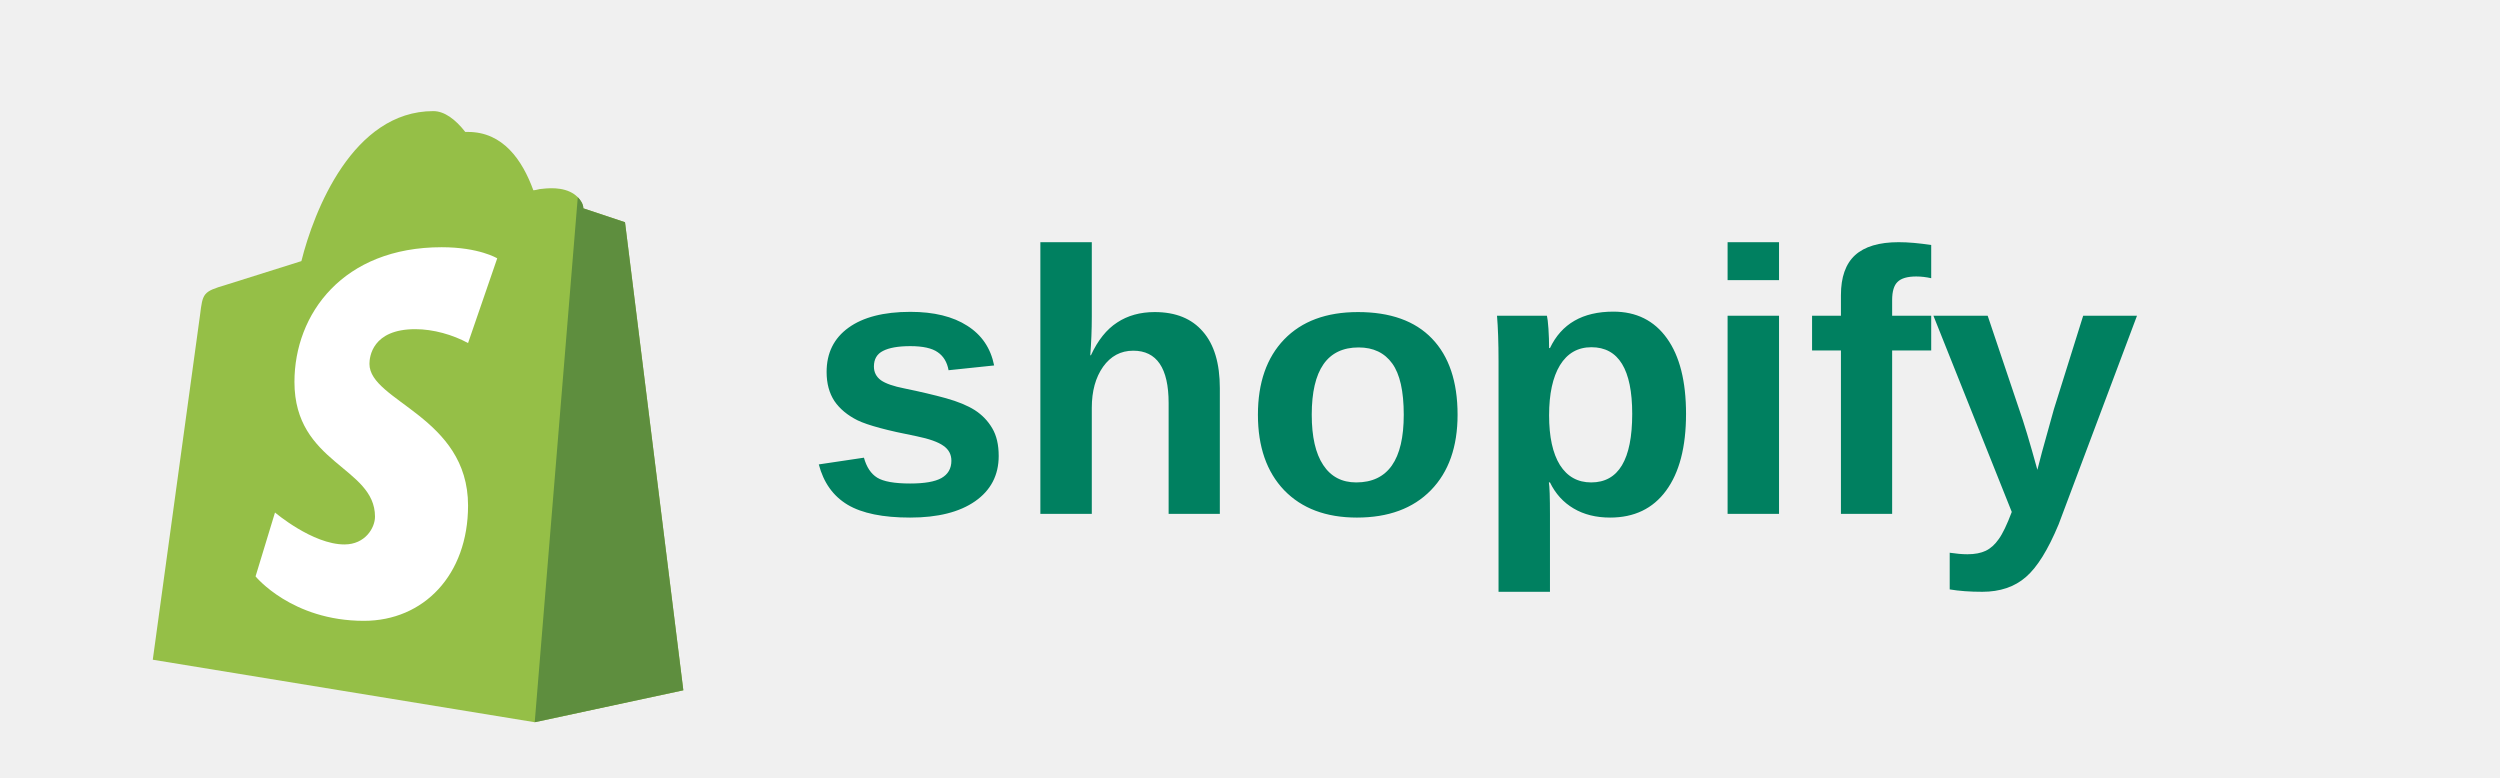
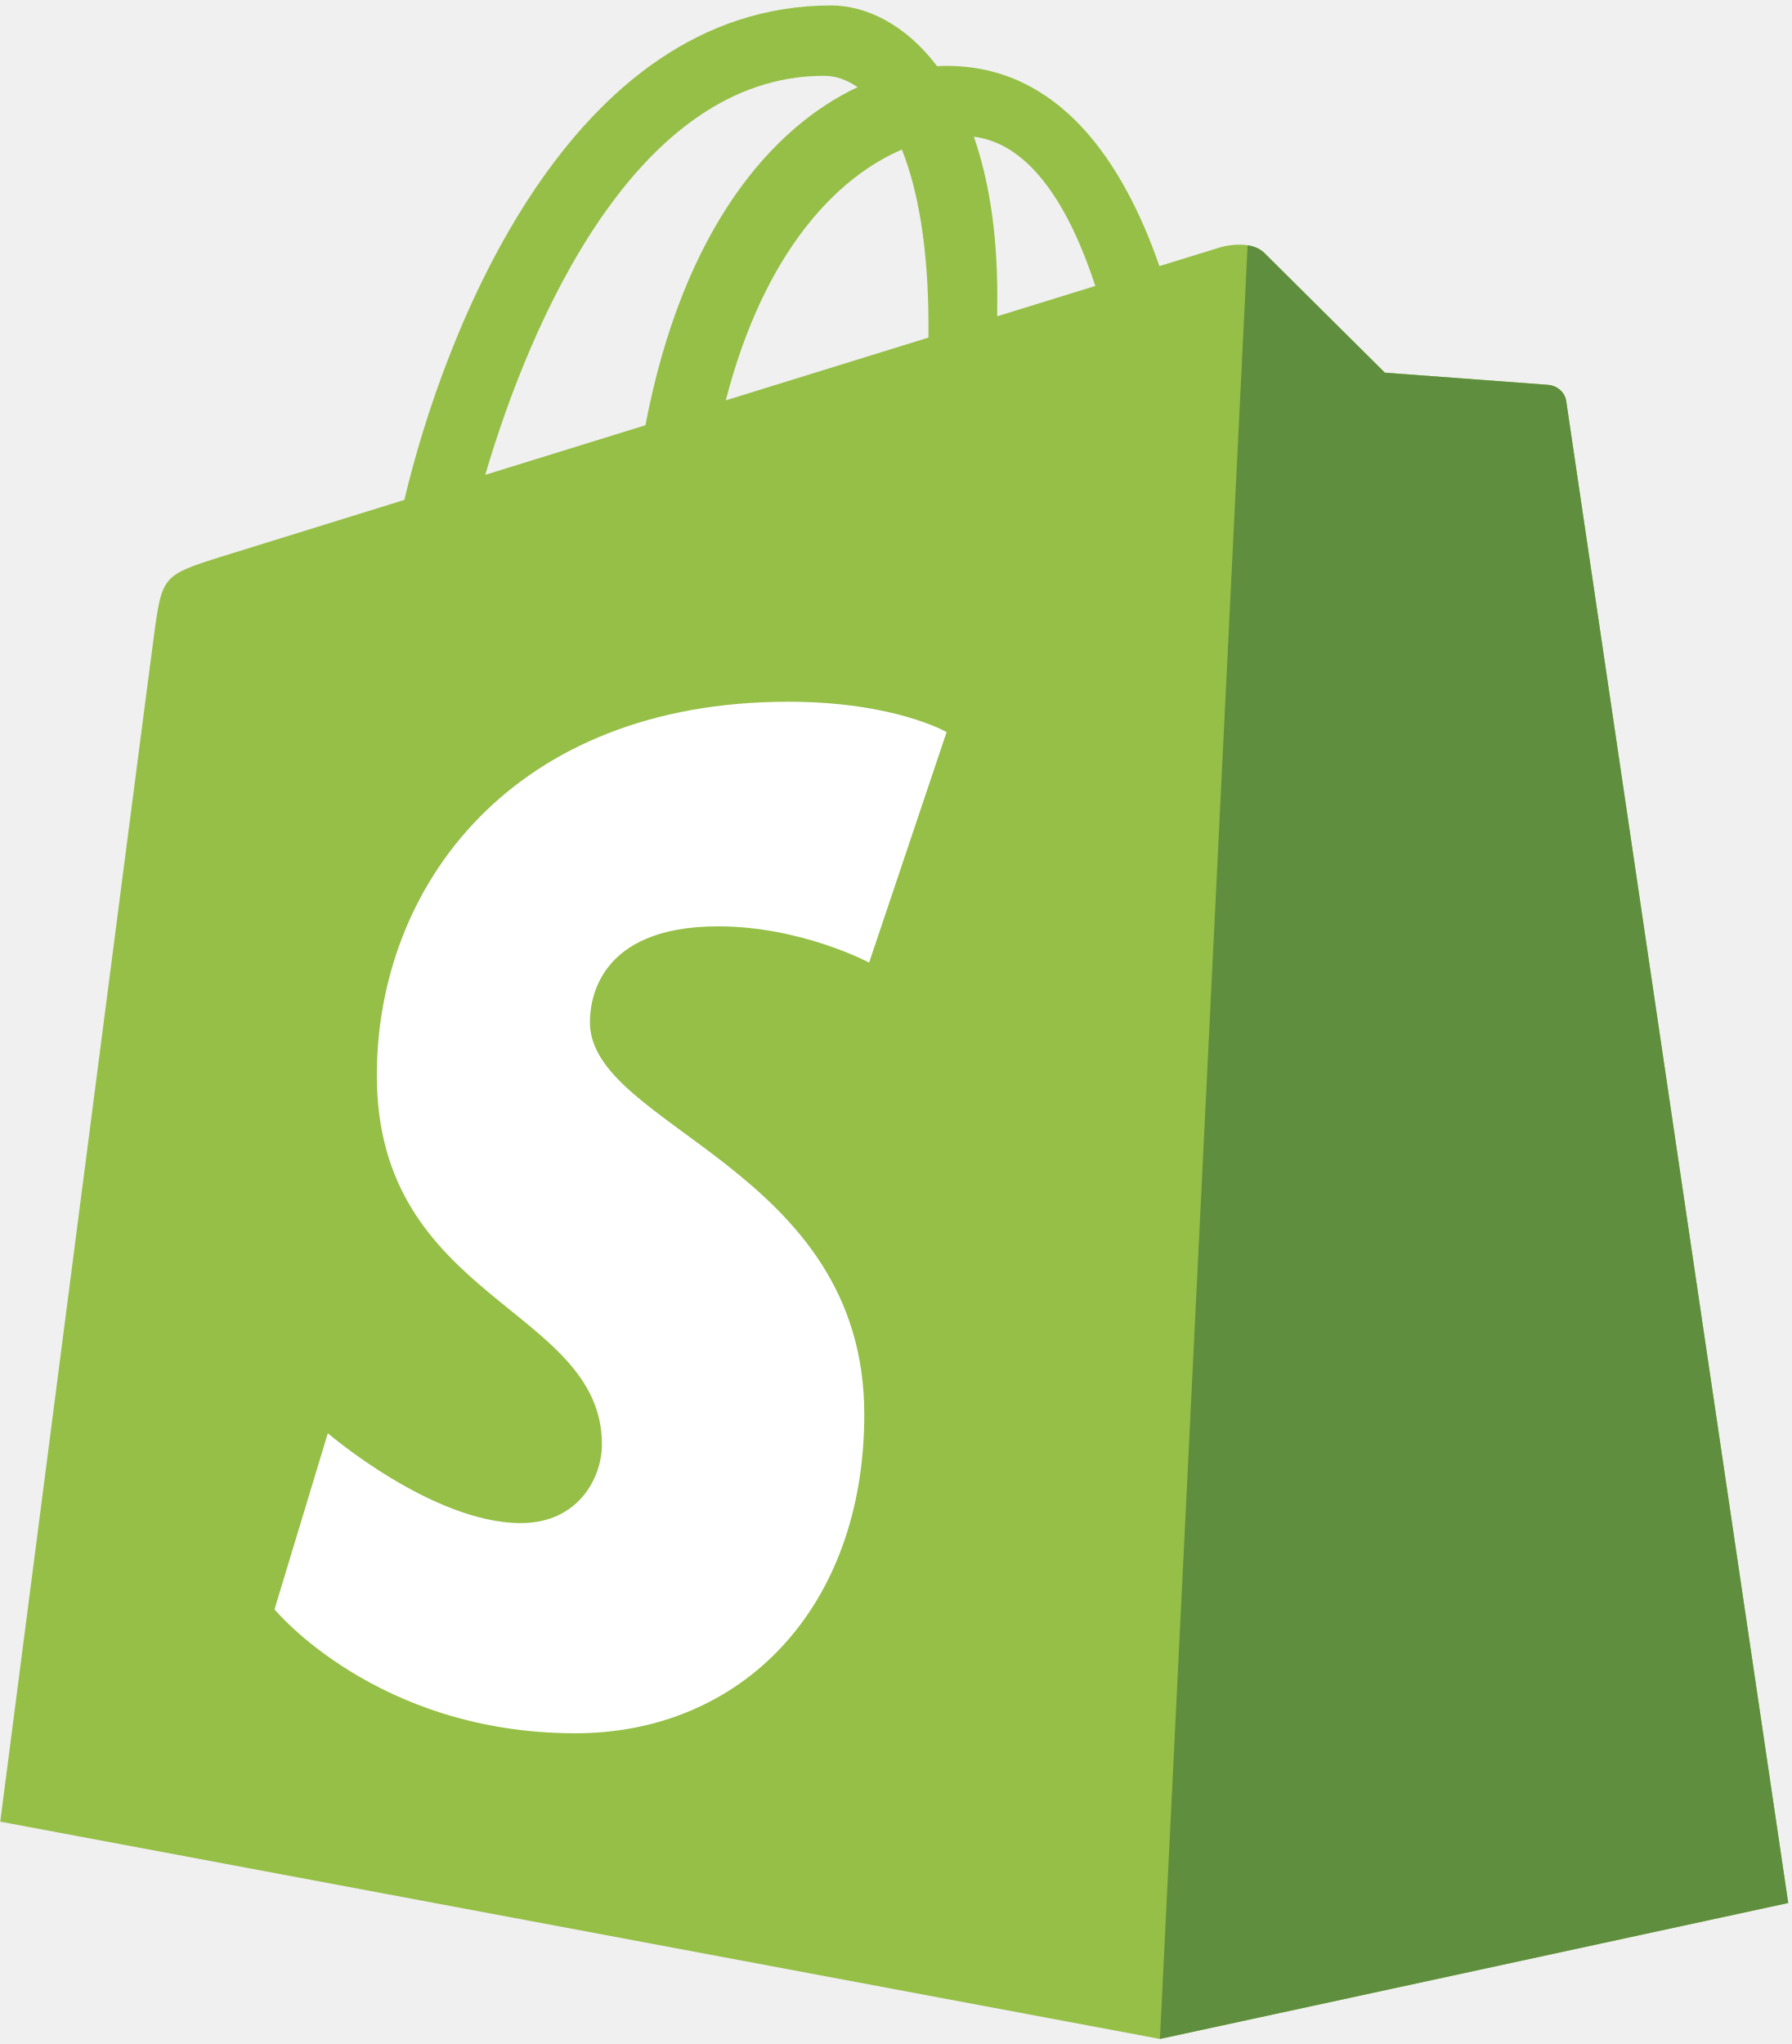
- <svg xmlns="http://www.w3.org/2000/svg" viewBox="0 0 180 56" role="img" aria-labelledby="title">
-   <path fill="#95BF47" d="m45 16-3-1c0-.3-.2-.6-.4-.8-.7-.7-1.8-.7-2.6-.6-.2 0-.4.1-.6.1-.8-2.2-2.2-4.2-4.7-4.2h-.2C32.8 8.6 32 8 31.2 8c-5.8 0-8.6 7.2-9.5 10.8l-5.4 1.7c-1.7.5-1.7.6-1.9 2.2L11 47.5 38.5 52l10.7-2.3L45 16Z" />
-   <path fill="#5E8E3E" d="m45 16-3-1c0-.3-.2-.6-.4-.8l-3.1 37.8 10.7-2.3L45 16Z" />
-   <path fill="#fff" d="M33.7 24.7c-1.1-.6-2.5-1-3.8-1-3.1 0-3.3 2-3.3 2.5 0 2.7 7.1 3.8 7.1 10.2 0 5-3.2 8.3-7.5 8.3-5.2 0-7.8-3.2-7.8-3.2l1.4-4.6s2.7 2.3 5 2.3c1.5 0 2.2-1.2 2.2-2 0-3.6-5.8-3.8-5.8-9.7 0-4.9 3.5-9.7 10.6-9.7 2.7 0 4 .8 4 .8l-2.1 6.1Z" />
-   <text x="58" y="37" fill="#008060" font-family="Arial,sans-serif" font-size="27" font-weight="700">shopify</text>
+ <svg xmlns="http://www.w3.org/2000/svg" viewBox="0 0 256 292" role="img" aria-labelledby="title">
+   <path fill="#95BF46" d="M223.774 57.34c-.201-1.46-1.48-2.268-2.537-2.357a19614 19614 0 0 0-23.383-1.743s-15.507-15.395-17.209-17.099c-1.703-1.703-5.029-1.185-6.32-.805-.19.056-3.388 1.043-8.678 2.68-5.18-14.906-14.322-28.604-30.405-28.604-.444 0-.901.018-1.358.044C129.31 3.407 123.644.779 118.75.779c-37.465 0-55.364 46.835-60.976 70.635-14.558 4.511-24.9 7.718-26.221 8.133-8.126 2.549-8.383 2.805-9.45 10.462C21.3 95.806.038 260.235.038 260.235l165.678 31.042 89.77-19.42S223.973 58.8 223.775 57.34ZM156.49 40.848l-14.019 4.339c.005-.988.01-1.96.01-3.023 0-9.264-1.286-16.723-3.349-22.636 8.287 1.04 13.806 10.469 17.358 21.32Zm-27.638-19.483c2.304 5.773 3.802 14.058 3.802 25.238 0 .572-.005 1.095-.01 1.624-9.117 2.824-19.024 5.89-28.953 8.966 5.575-21.516 16.025-31.908 25.161-35.828Zm-11.131-10.537c1.617 0 3.246.549 4.805 1.622-12.007 5.65-24.877 19.88-30.312 48.297l-22.886 7.088C75.694 46.16 90.81 10.828 117.72 10.828Z" />
+   <path fill="#5E8E3E" d="M221.237 54.983a19614 19614 0 0 0-23.383-1.743s-15.507-15.395-17.209-17.099c-.637-.634-1.496-.959-2.394-1.099l-12.527 256.233 89.762-19.418S223.972 58.8 223.774 57.34c-.201-1.46-1.48-2.268-2.537-2.357Z" />
+   <path fill="#FFF" d="m135.242 104.585-11.069 32.926s-9.698-5.176-21.586-5.176c-17.428 0-18.305 10.937-18.305 13.693 0 15.038 39.2 20.8 39.2 56.024 0 27.713-17.577 45.558-41.277 45.558-28.44 0-42.984-17.7-42.984-17.7l7.615-25.16s14.95 12.835 27.565 12.835c8.243 0 11.596-6.49 11.596-11.232 0-19.616-32.16-20.491-32.16-52.724 0-27.129 19.472-53.382 58.778-53.382 15.145 0 22.627 4.338 22.627 4.338Z" />
</svg>
